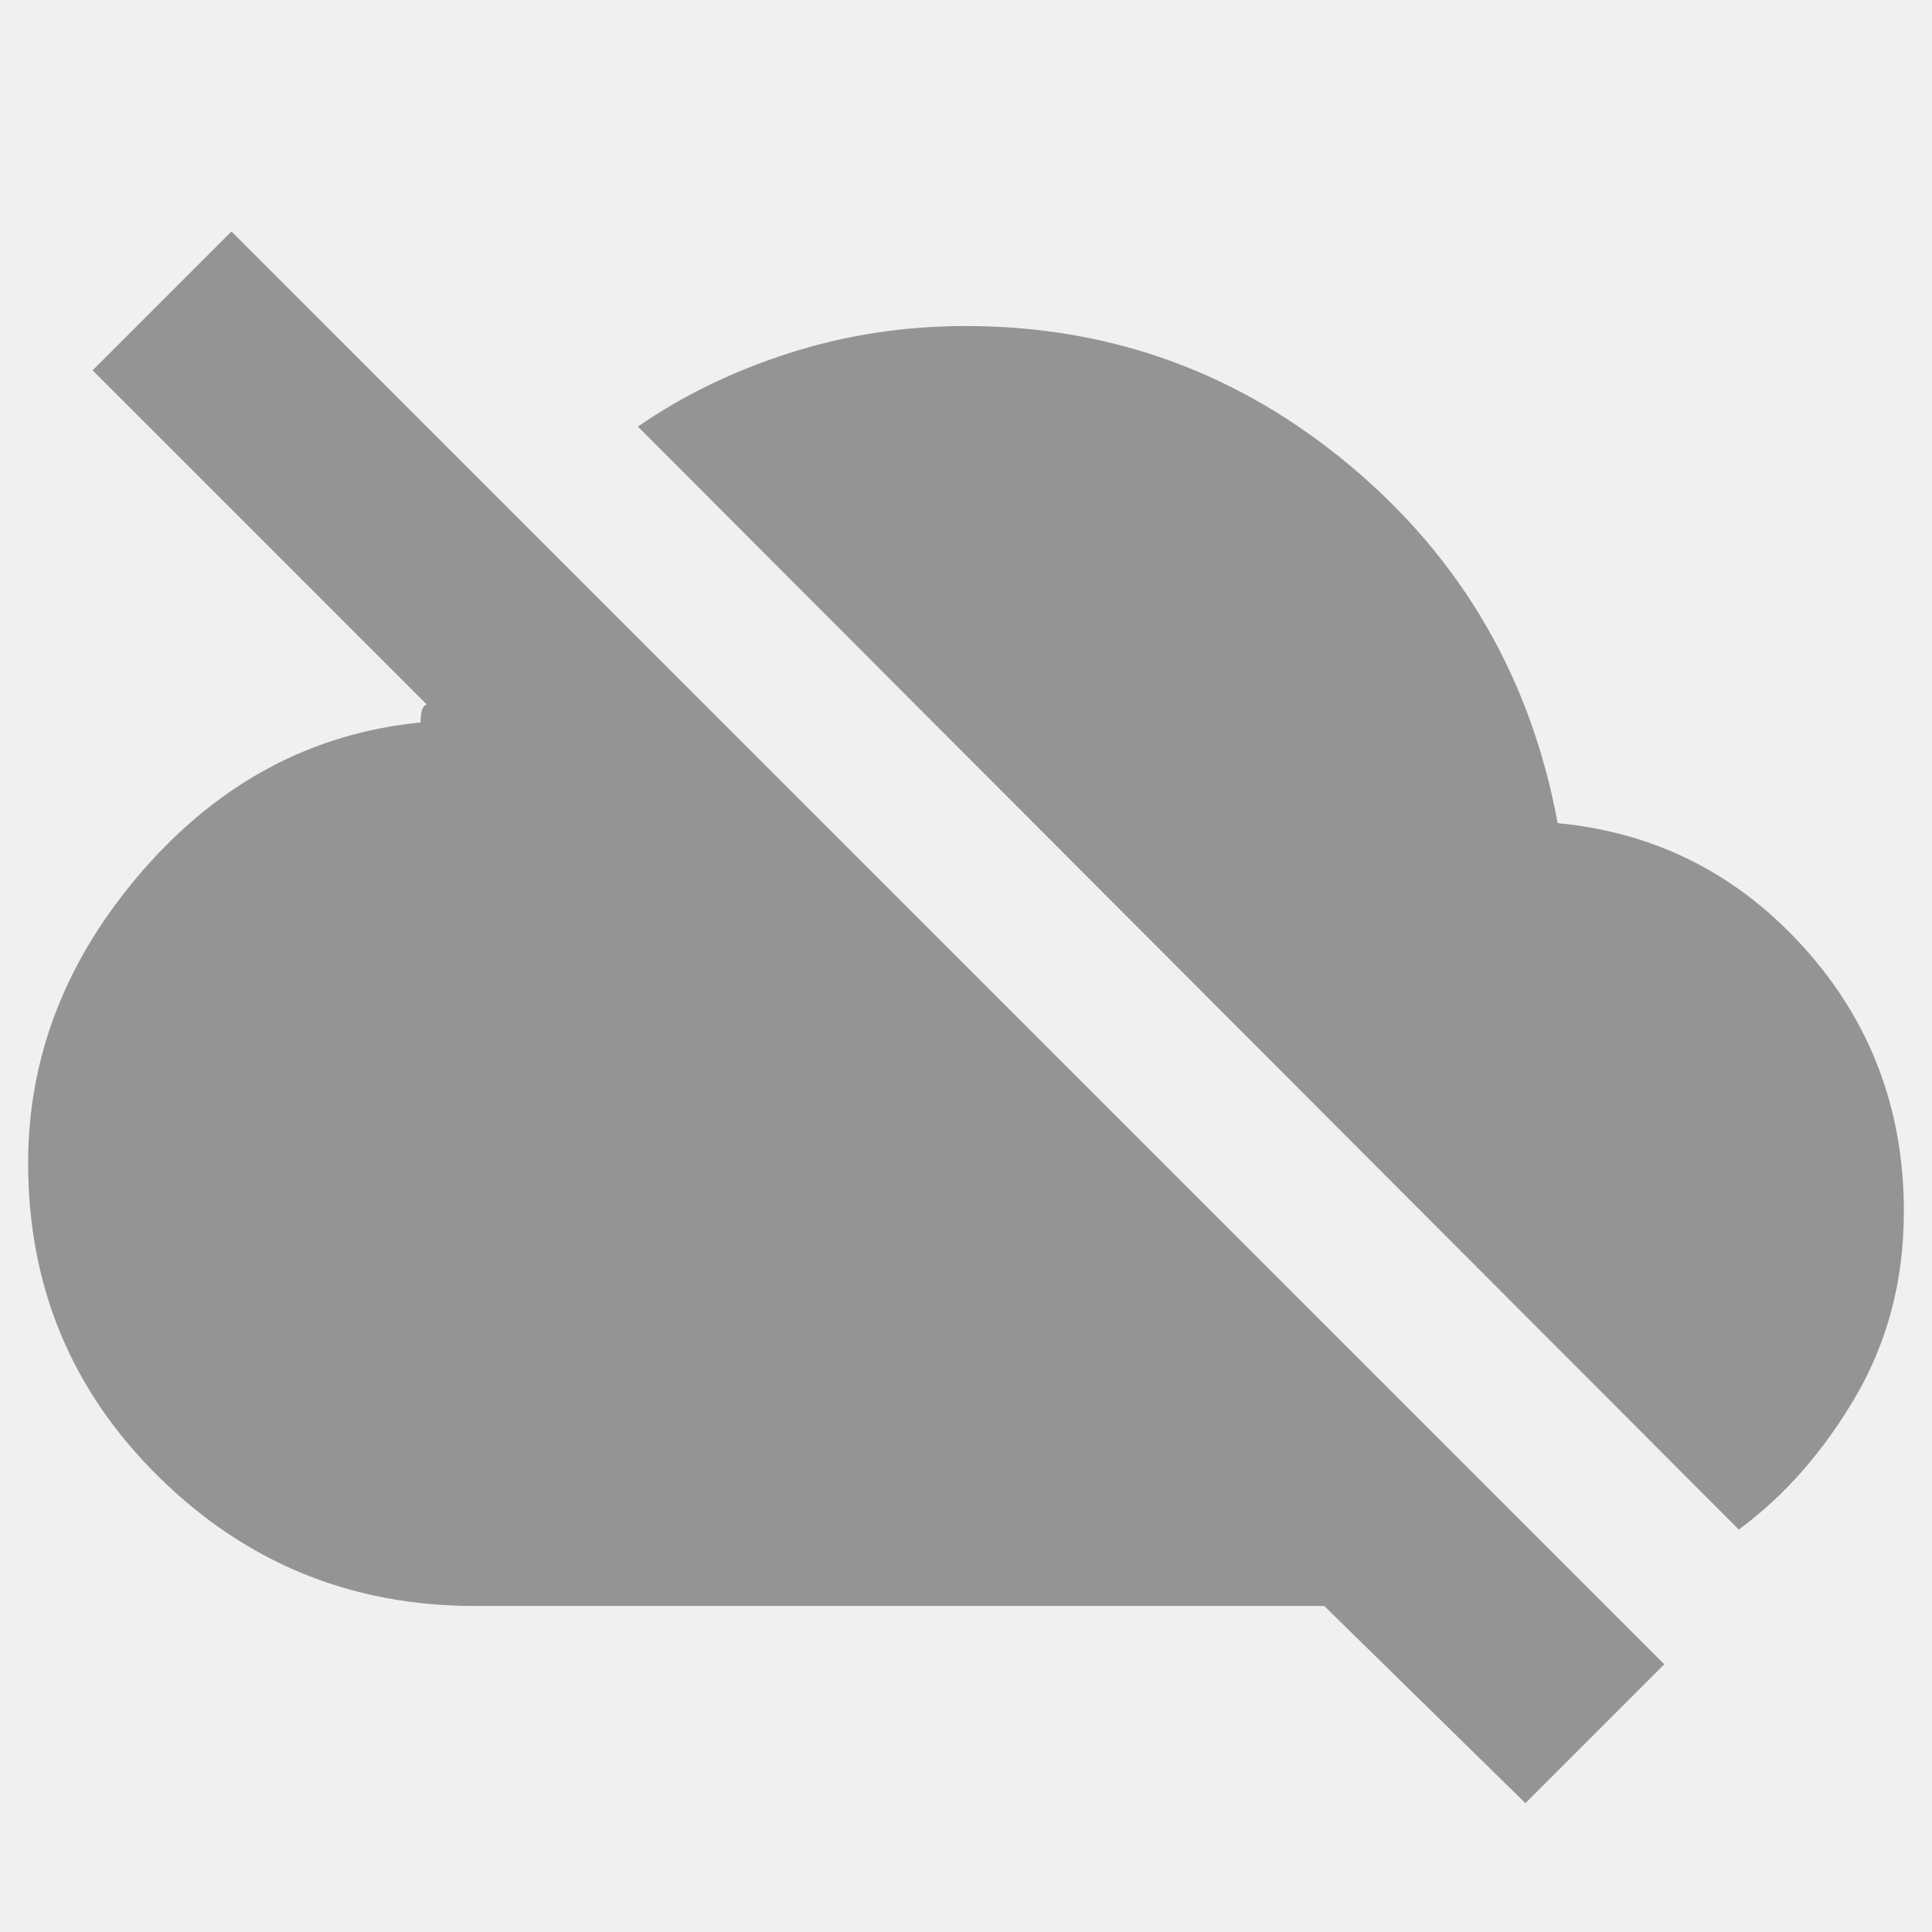
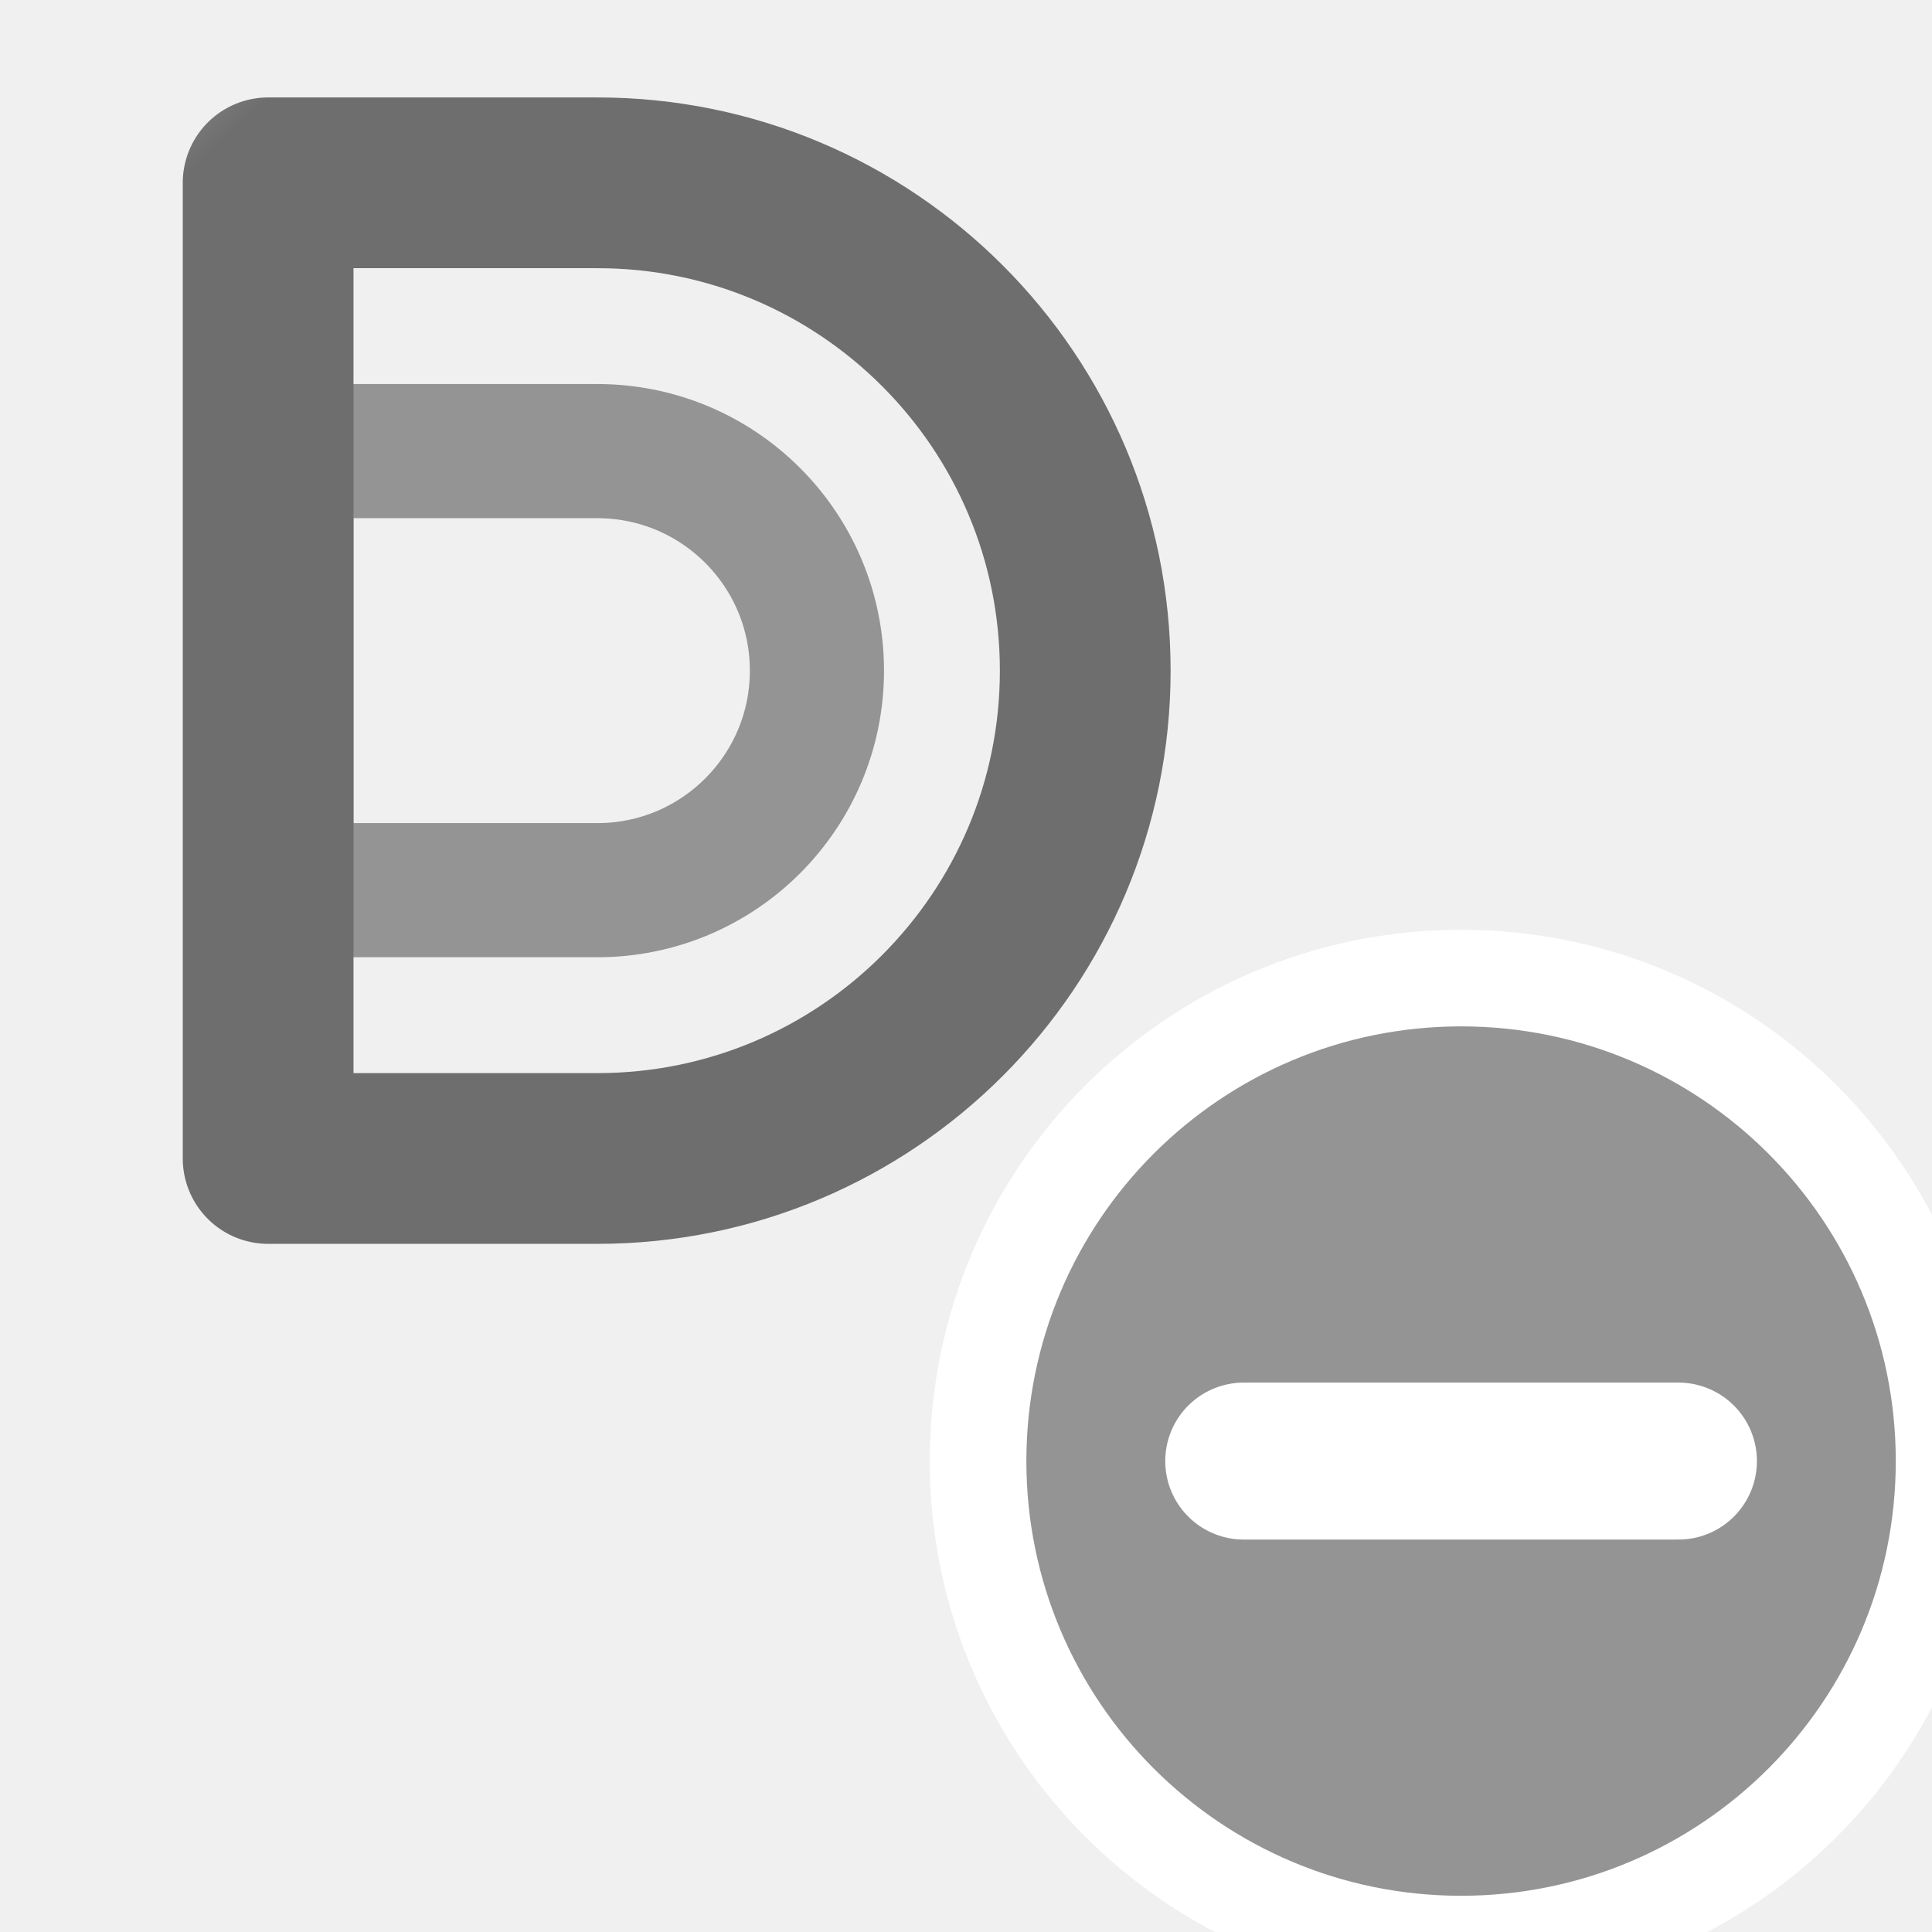
<svg xmlns="http://www.w3.org/2000/svg" width="16" height="16" viewBox="0 0 16 16">
-   <path fill="#949494" d="M12.633,14.933 L10.967,13.3 L3.933,13.3 C2.911,13.3 2.039,12.944 1.317,12.233 C0.594,11.522 0.233,10.656 0.233,9.633 C0.233,8.744 0.55,7.936 1.183,7.208 C1.817,6.481 2.583,6.072 3.483,5.983 C3.483,5.95 3.486,5.919 3.492,5.892 C3.497,5.864 3.511,5.844 3.533,5.833 L0.767,3.067 L1.917,1.917 L13.783,13.783 L12.633,14.933 Z M14.4,12.667 L5.283,3.533 C5.65,3.278 6.067,3.075 6.533,2.925 C7,2.775 7.489,2.7 8,2.7 C9.2,2.7 10.261,3.086 11.183,3.858 C12.106,4.631 12.678,5.617 12.9,6.817 L12.9,6.817 L12.9,6.817 C13.711,6.894 14.392,7.239 14.942,7.85 C15.492,8.461 15.767,9.189 15.767,10.033 C15.767,10.6 15.633,11.111 15.367,11.567 C15.1,12.022 14.778,12.389 14.4,12.667 Z" />
+   <defs>
+     <linearGradient id="markOuter" gradientUnits="userSpaceOnUse" x1="1" y1="1" x2="13" y2="14">
+       <stop offset="0" stop-color="#2DD4FF" />
+       <stop offset=".48" stop-color="#0A93E0" />
+       <stop offset="1" stop-color="#14336E" />
+     </linearGradient>
+     <linearGradient id="markInner" gradientUnits="userSpaceOnUse" x1="2" y1="4" x2="9" y2="11">
+       <stop offset="0" stop-color="#7DEFFF" />
+       <stop offset="1" stop-color="#18C0E8" />
+     </linearGradient>
+     <linearGradient id="markOuterOff" gradientUnits="userSpaceOnUse" x1="1" y1="1" x2="13" y2="14">
+       <stop offset="0" stop-color="#B8B8B8" />
+       <stop offset="1" stop-color="#6E6E6E" />
+     </linearGradient>
+     <linearGradient id="markInnerOff" gradientUnits="userSpaceOnUse" x1="2" y1="4" x2="9" y2="11">
+       <stop offset="0" stop-color="#B8B8B8" />
+       <stop offset="1" stop-color="#949494" />
+     </linearGradient>
+   </defs>
+   <g transform="translate(0.15,0.1) scale(0.101)" fill="none" stroke-linejoin="round" stroke-linecap="round">
+     <path d="M 22 36 H 47.5 A 18 18 0 0 1 47.5 72 H 22 Z" stroke="url(#markInnerOff)" stroke-width="11" />
+     <path d="M 20.5 14 H 47.5 A 40 40 0 0 1 47.5 94 H 20.5 Z" stroke="url(#markOuterOff)" stroke-width="14" />
+   </g>
+   <circle cx="12.1" cy="12.1" r="4.4" fill="#FFFFFF" />
+   <circle cx="12.1" cy="12.1" r="3.6" fill="#949494" />
+   <path d="M 10.3 12.1 L 13.9 12.1" fill="none" stroke="#FFFFFF" stroke-width="1.3" stroke-linecap="round" stroke-linejoin="round" />
</svg>
